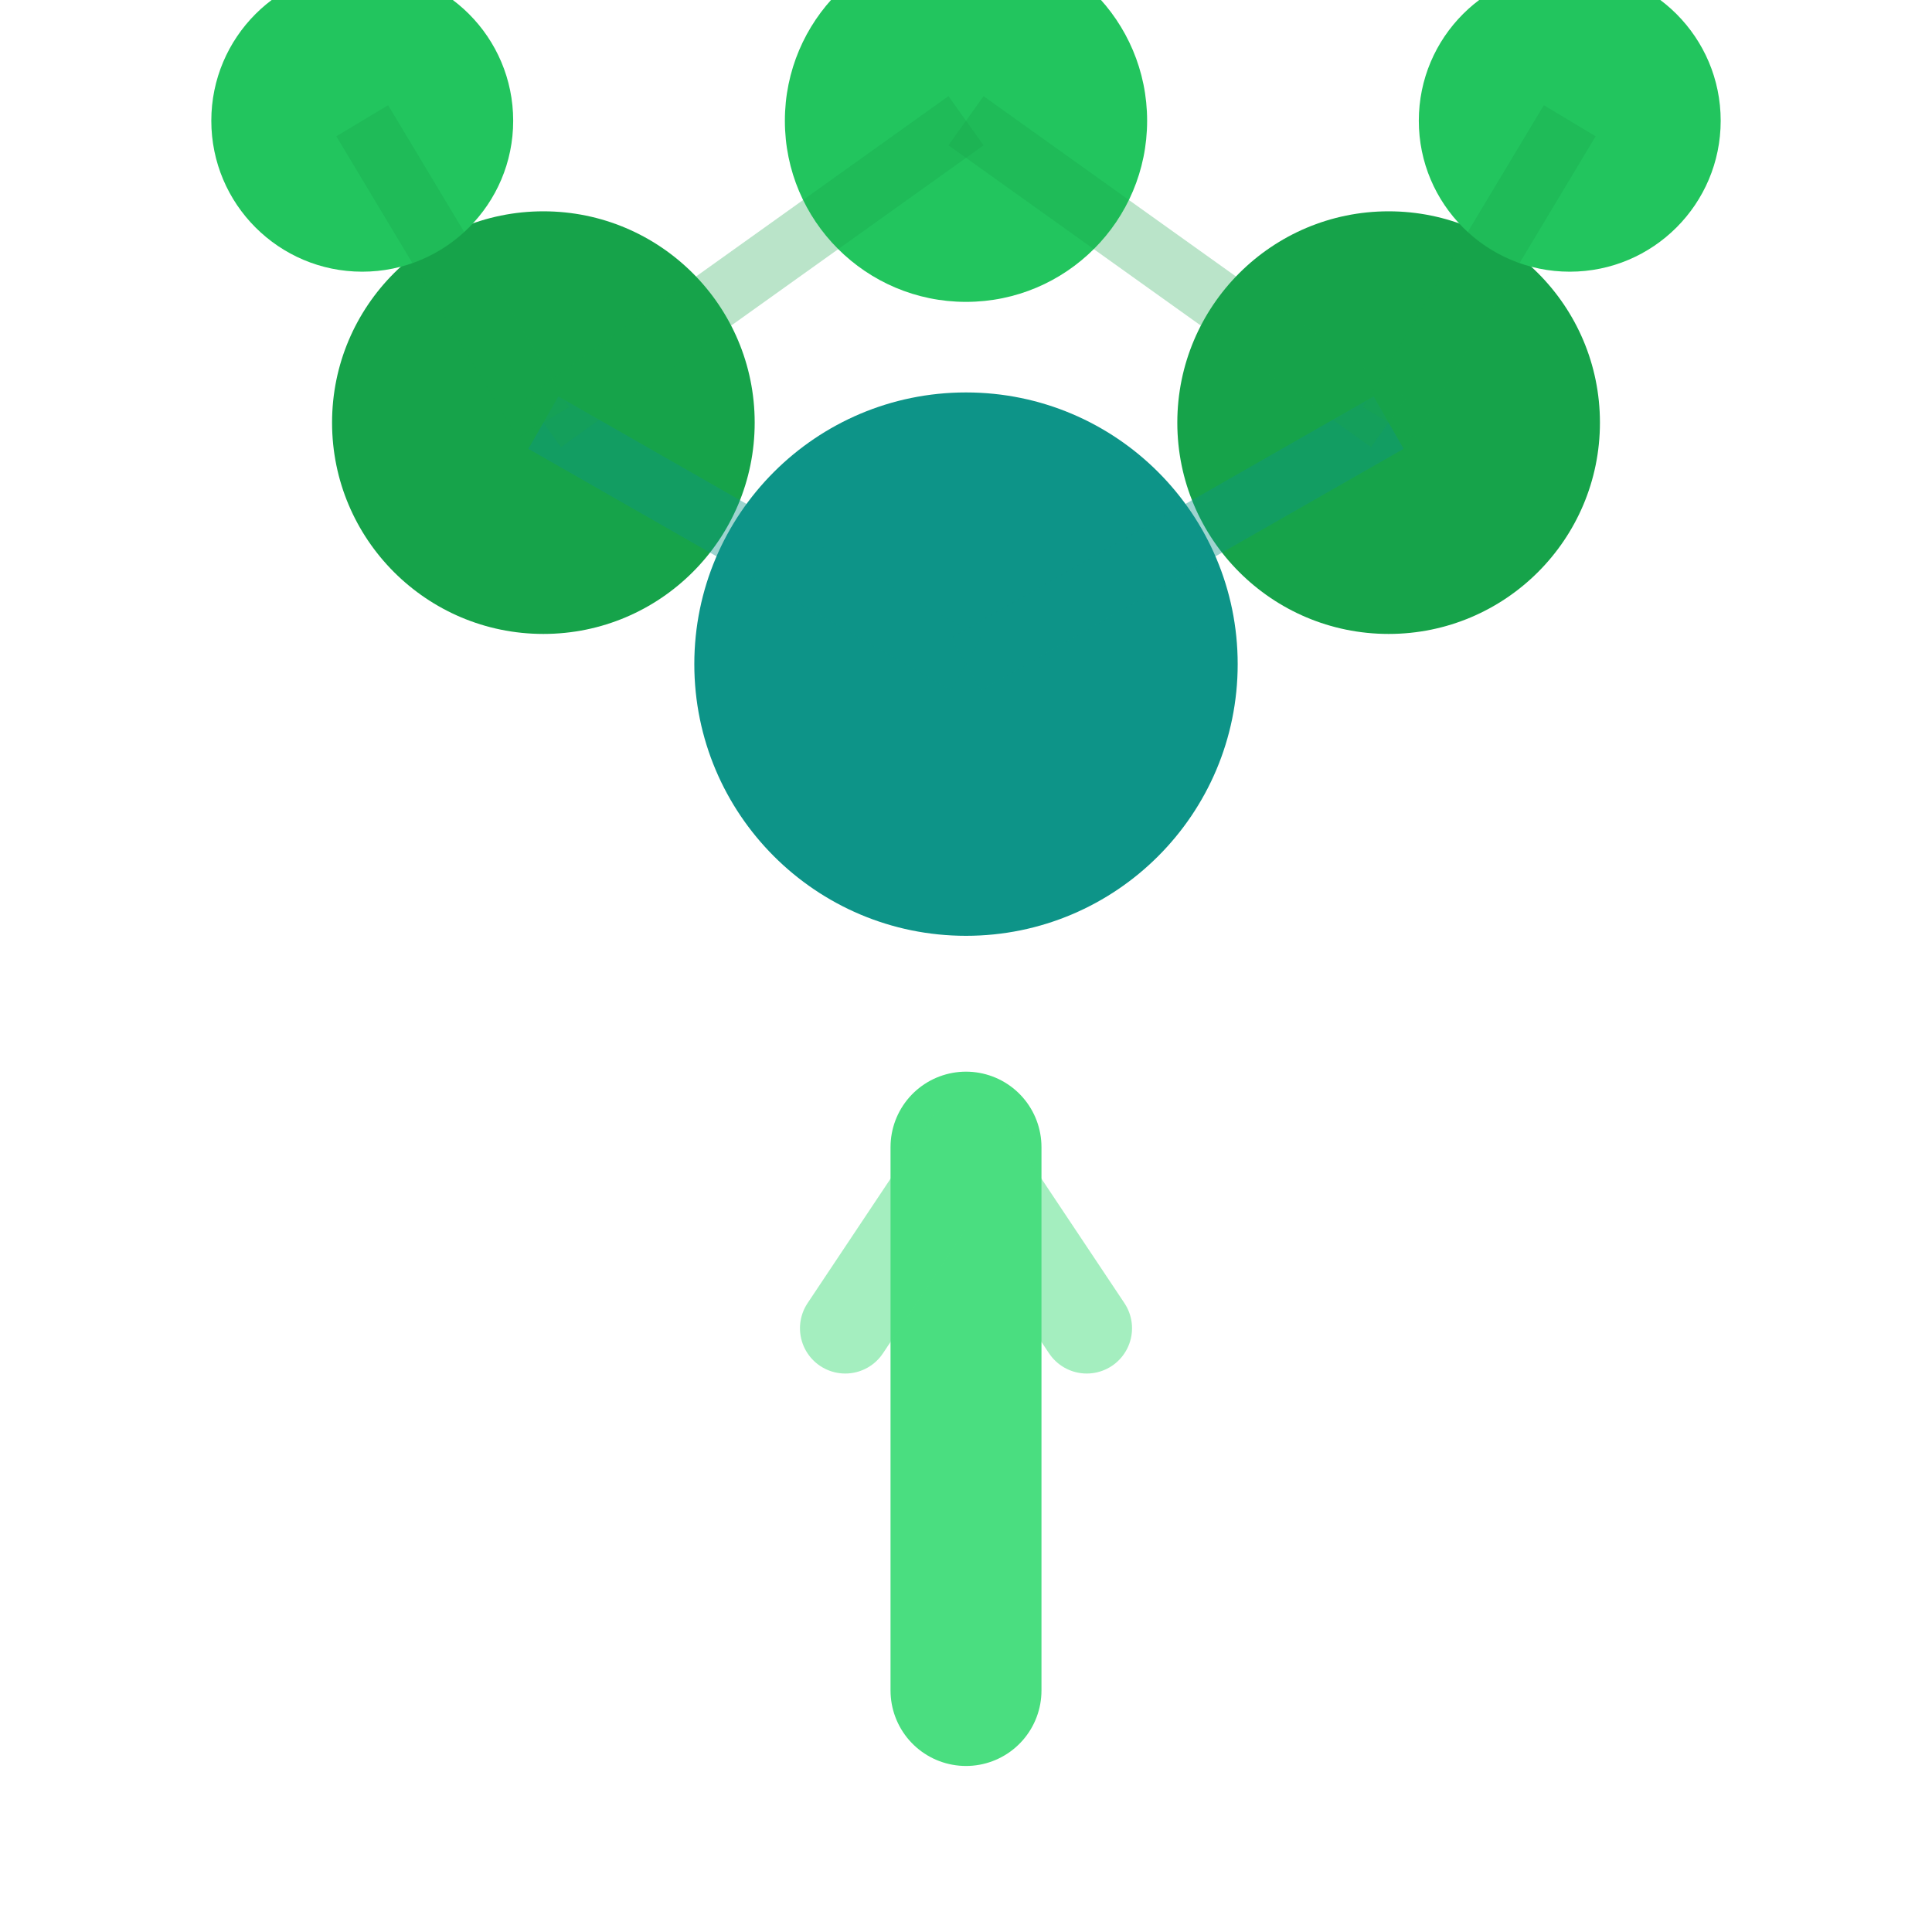
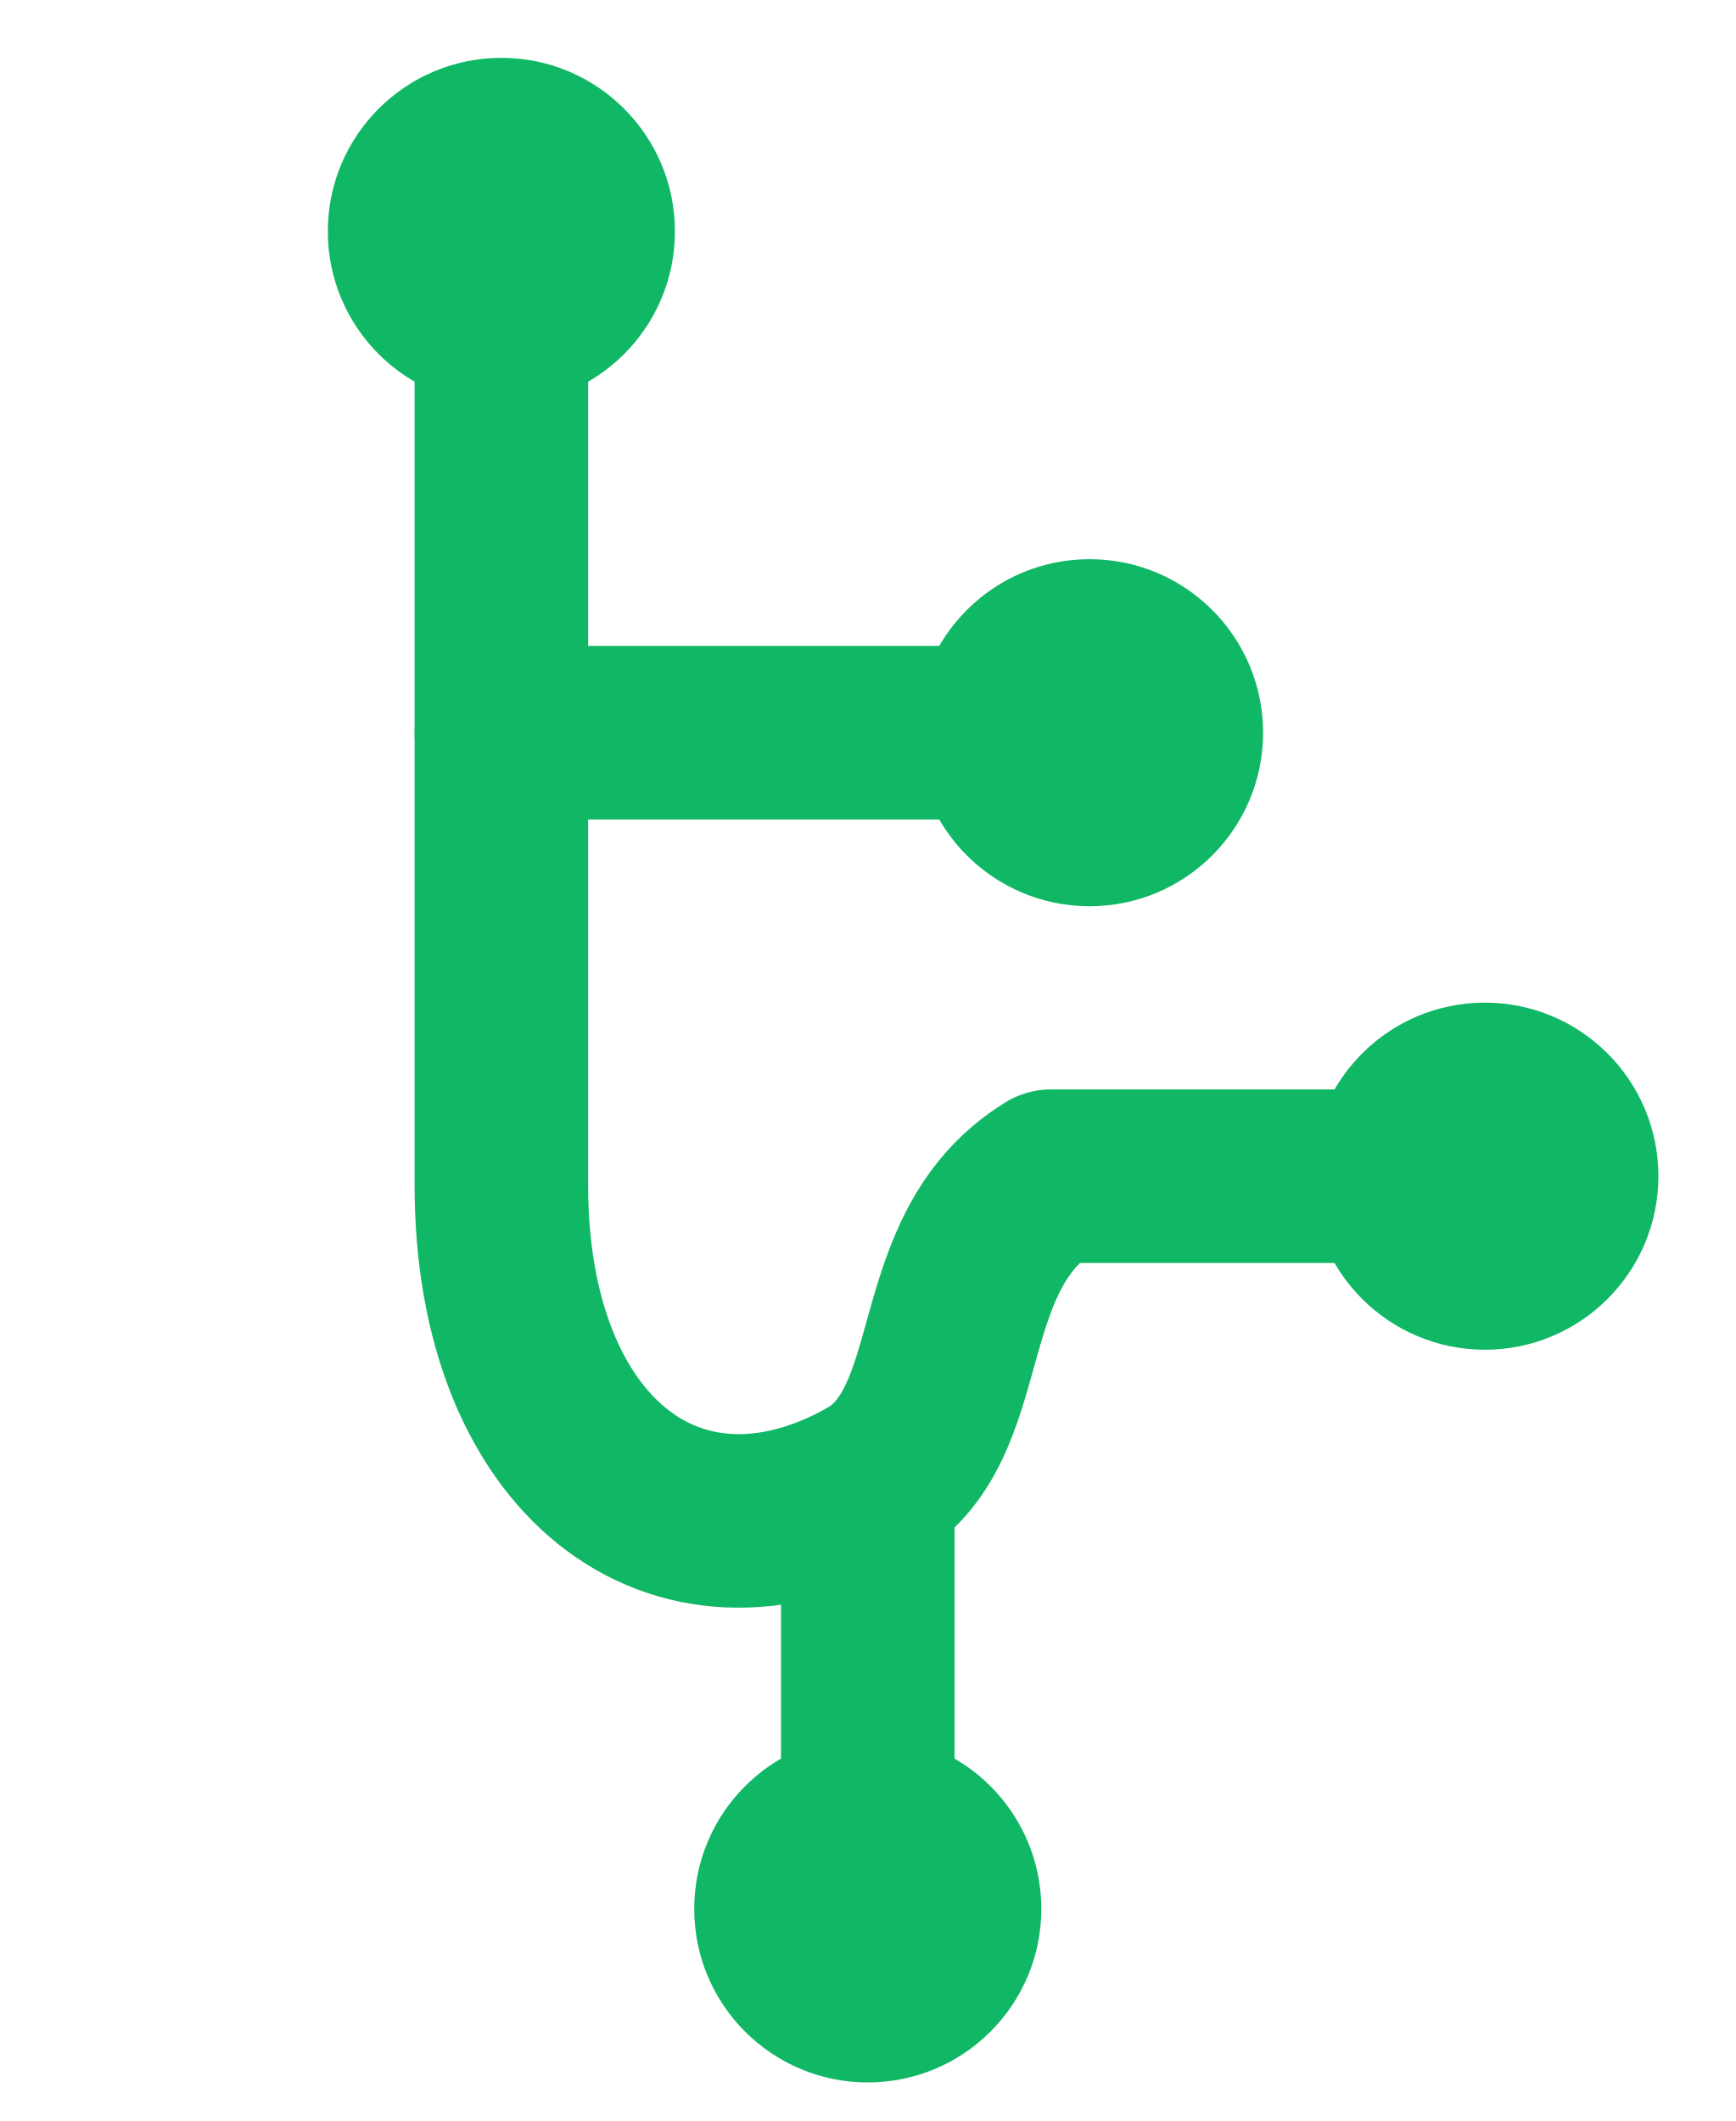
- <svg xmlns="http://www.w3.org/2000/svg" viewBox="0 0 32 32" fill="none">
-   <path d="M16 19v9" stroke="#4ade80" stroke-width="2.5" stroke-linecap="round" />
-   <path d="M14 22l2-3 2 3" stroke="#4ade80" stroke-width="1.5" stroke-linecap="round" stroke-linejoin="round" opacity="0.5" />
-   <circle cx="16" cy="11" r="4.5" fill="#0d9488" />
-   <circle cx="9" cy="7" r="3.5" fill="#16a34a" />
-   <circle cx="23" cy="7" r="3.5" fill="#16a34a" />
-   <circle cx="6" cy="2" r="2.5" fill="#22c55e" />
-   <circle cx="16" cy="2" r="3" fill="#22c55e" />
-   <circle cx="26" cy="2" r="2.5" fill="#22c55e" />
-   <line x1="9" y1="7" x2="16" y2="11" stroke="#0d9488" stroke-width="1" opacity="0.4" />
-   <line x1="23" y1="7" x2="16" y2="11" stroke="#0d9488" stroke-width="1" opacity="0.4" />
-   <line x1="6" y1="2" x2="9" y2="7" stroke="#16a34a" stroke-width="1" opacity="0.3" />
-   <line x1="16" y1="2" x2="9" y2="7" stroke="#16a34a" stroke-width="1" opacity="0.3" />
-   <line x1="16" y1="2" x2="23" y2="7" stroke="#16a34a" stroke-width="1" opacity="0.3" />
-   <line x1="26" y1="2" x2="23" y2="7" stroke="#16a34a" stroke-width="1" opacity="0.3" />
+ <svg xmlns="http://www.w3.org/2000/svg" viewBox="0 0 180 220" role="img" aria-label="Brokoli">
+   <g fill="none" stroke="#10B866" stroke-width="18" stroke-linecap="round" stroke-linejoin="round">
+     <path d="M52 30V123C52 151 70 165 90 154C101 148 96 130 109 122H148" />
+     <path d="M52 76H107" />
+     <path d="M90 154V190" />
+   </g>
+   <g fill="#10B866">
+     <circle cx="52" cy="24" r="18" />
+     <circle cx="113" cy="76" r="18" />
+     <circle cx="154" cy="122" r="18" />
+     <circle cx="90" cy="198" r="18" />
+   </g>
</svg>
